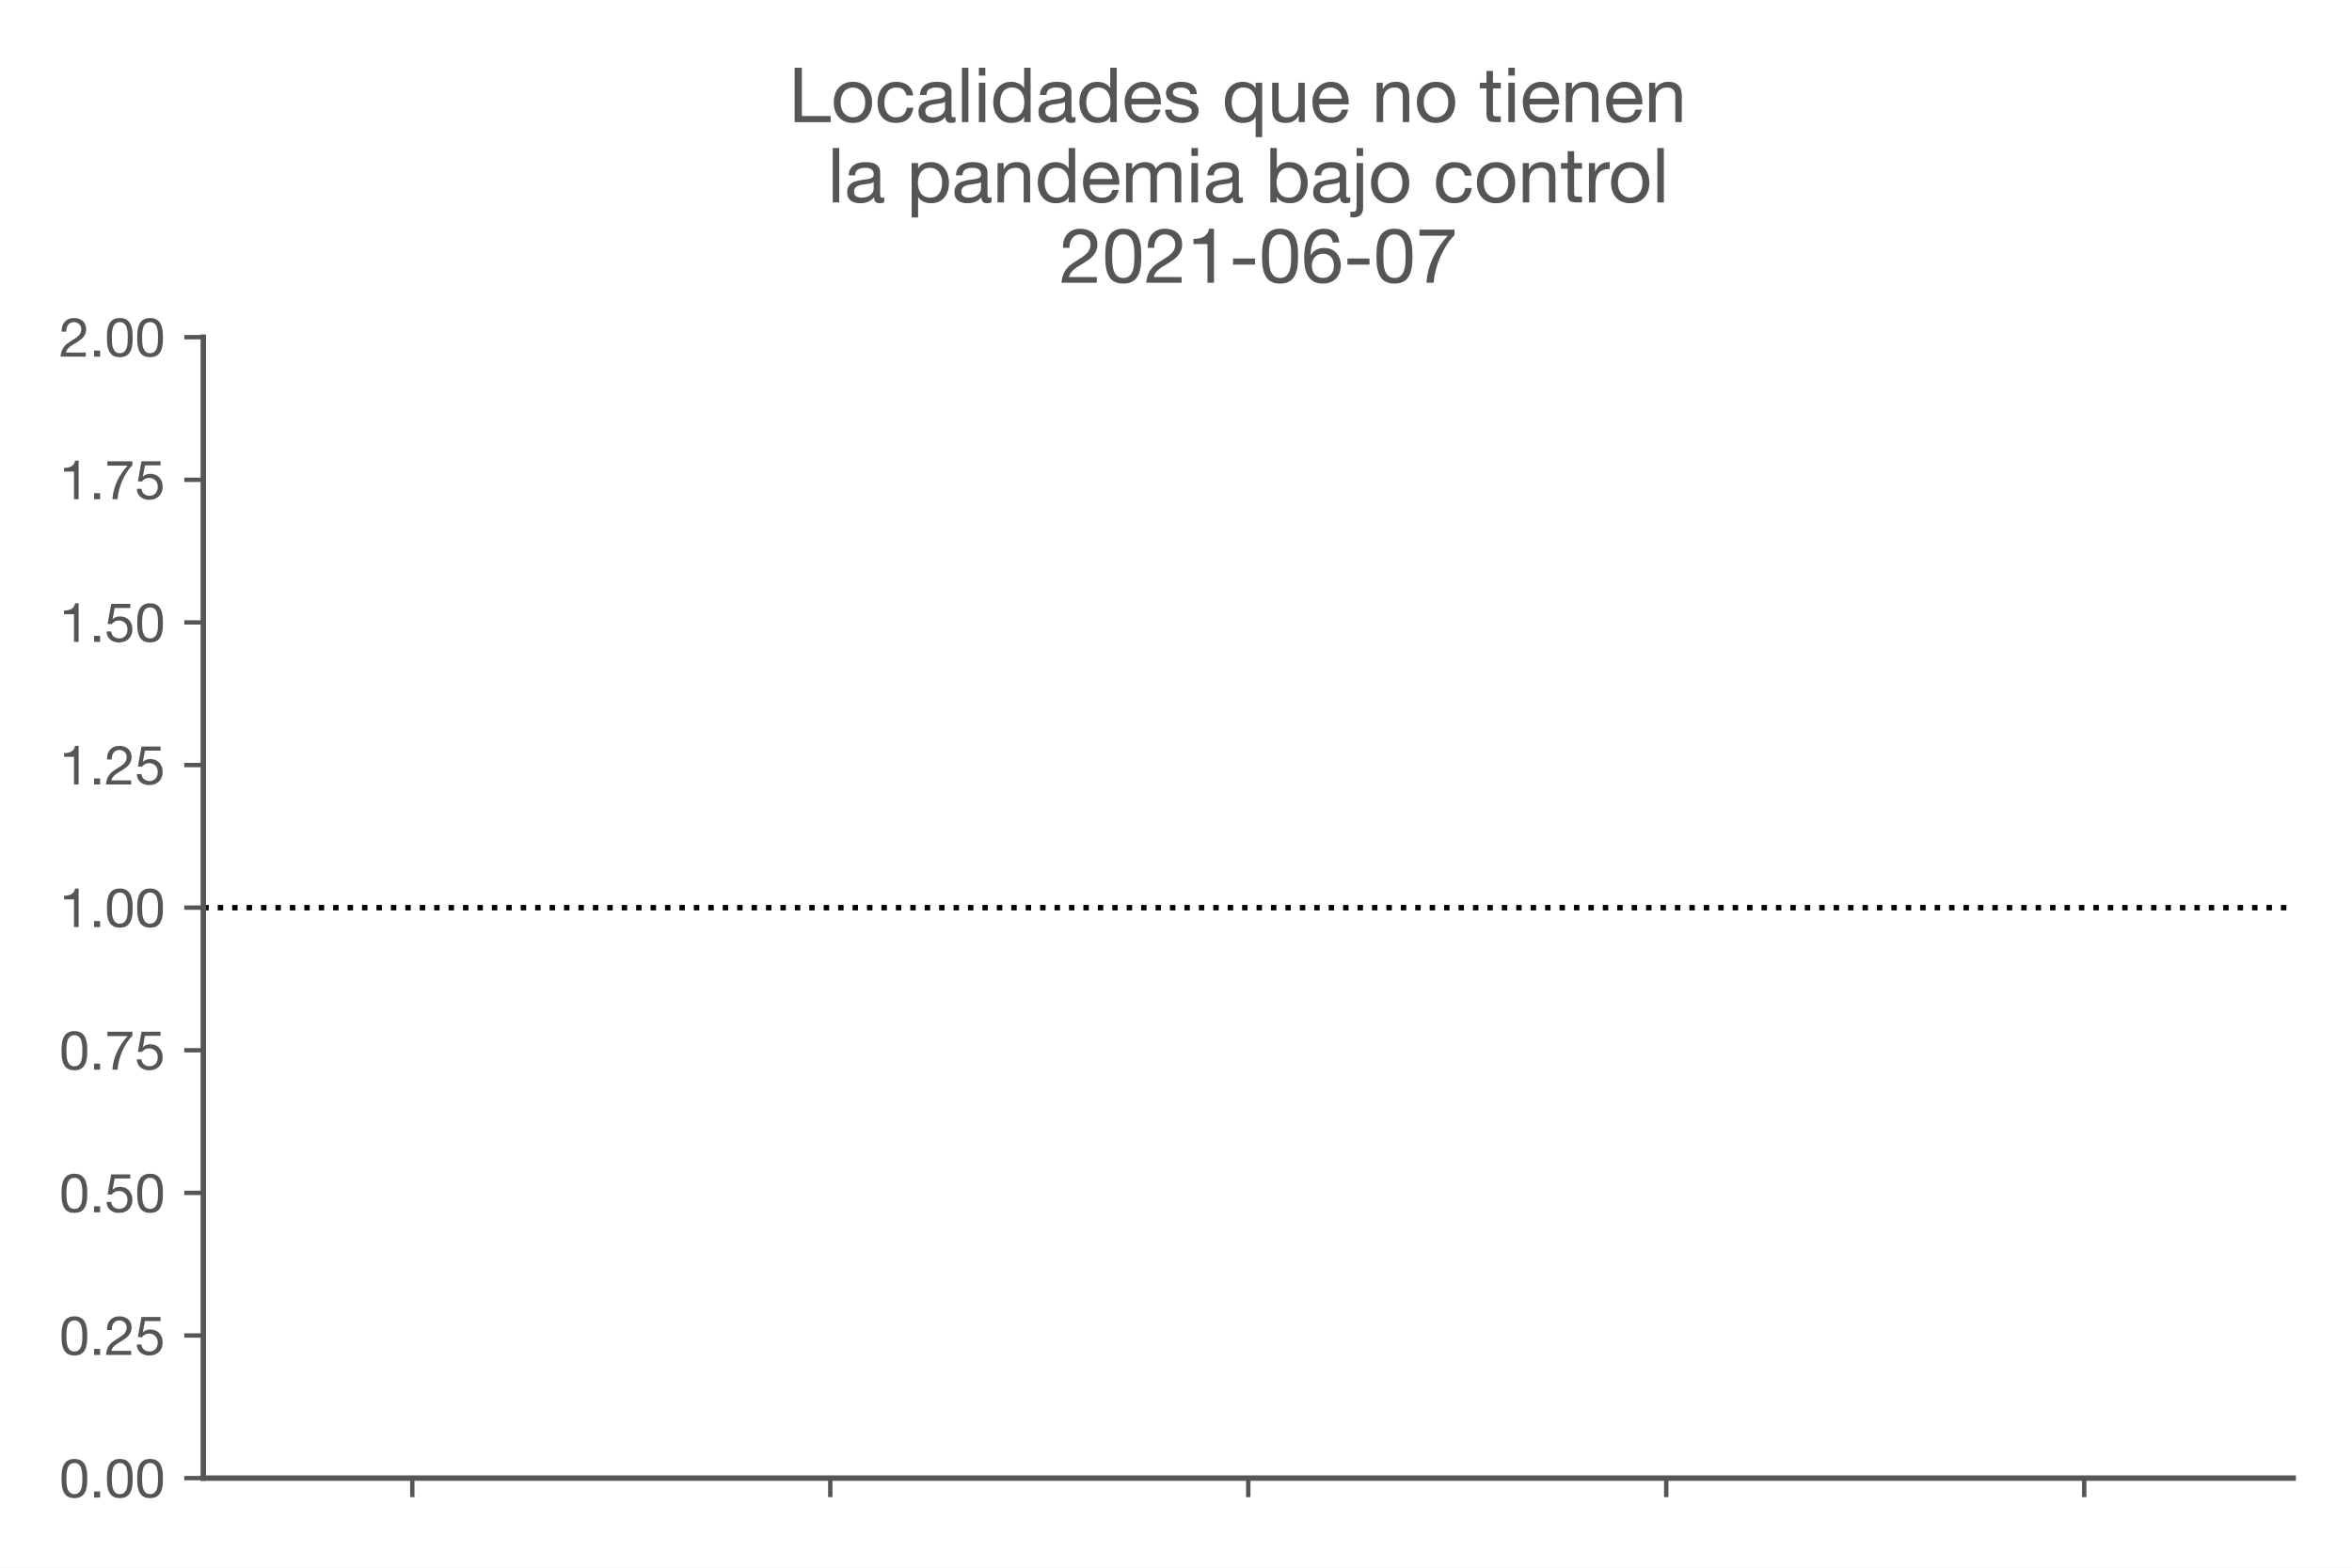
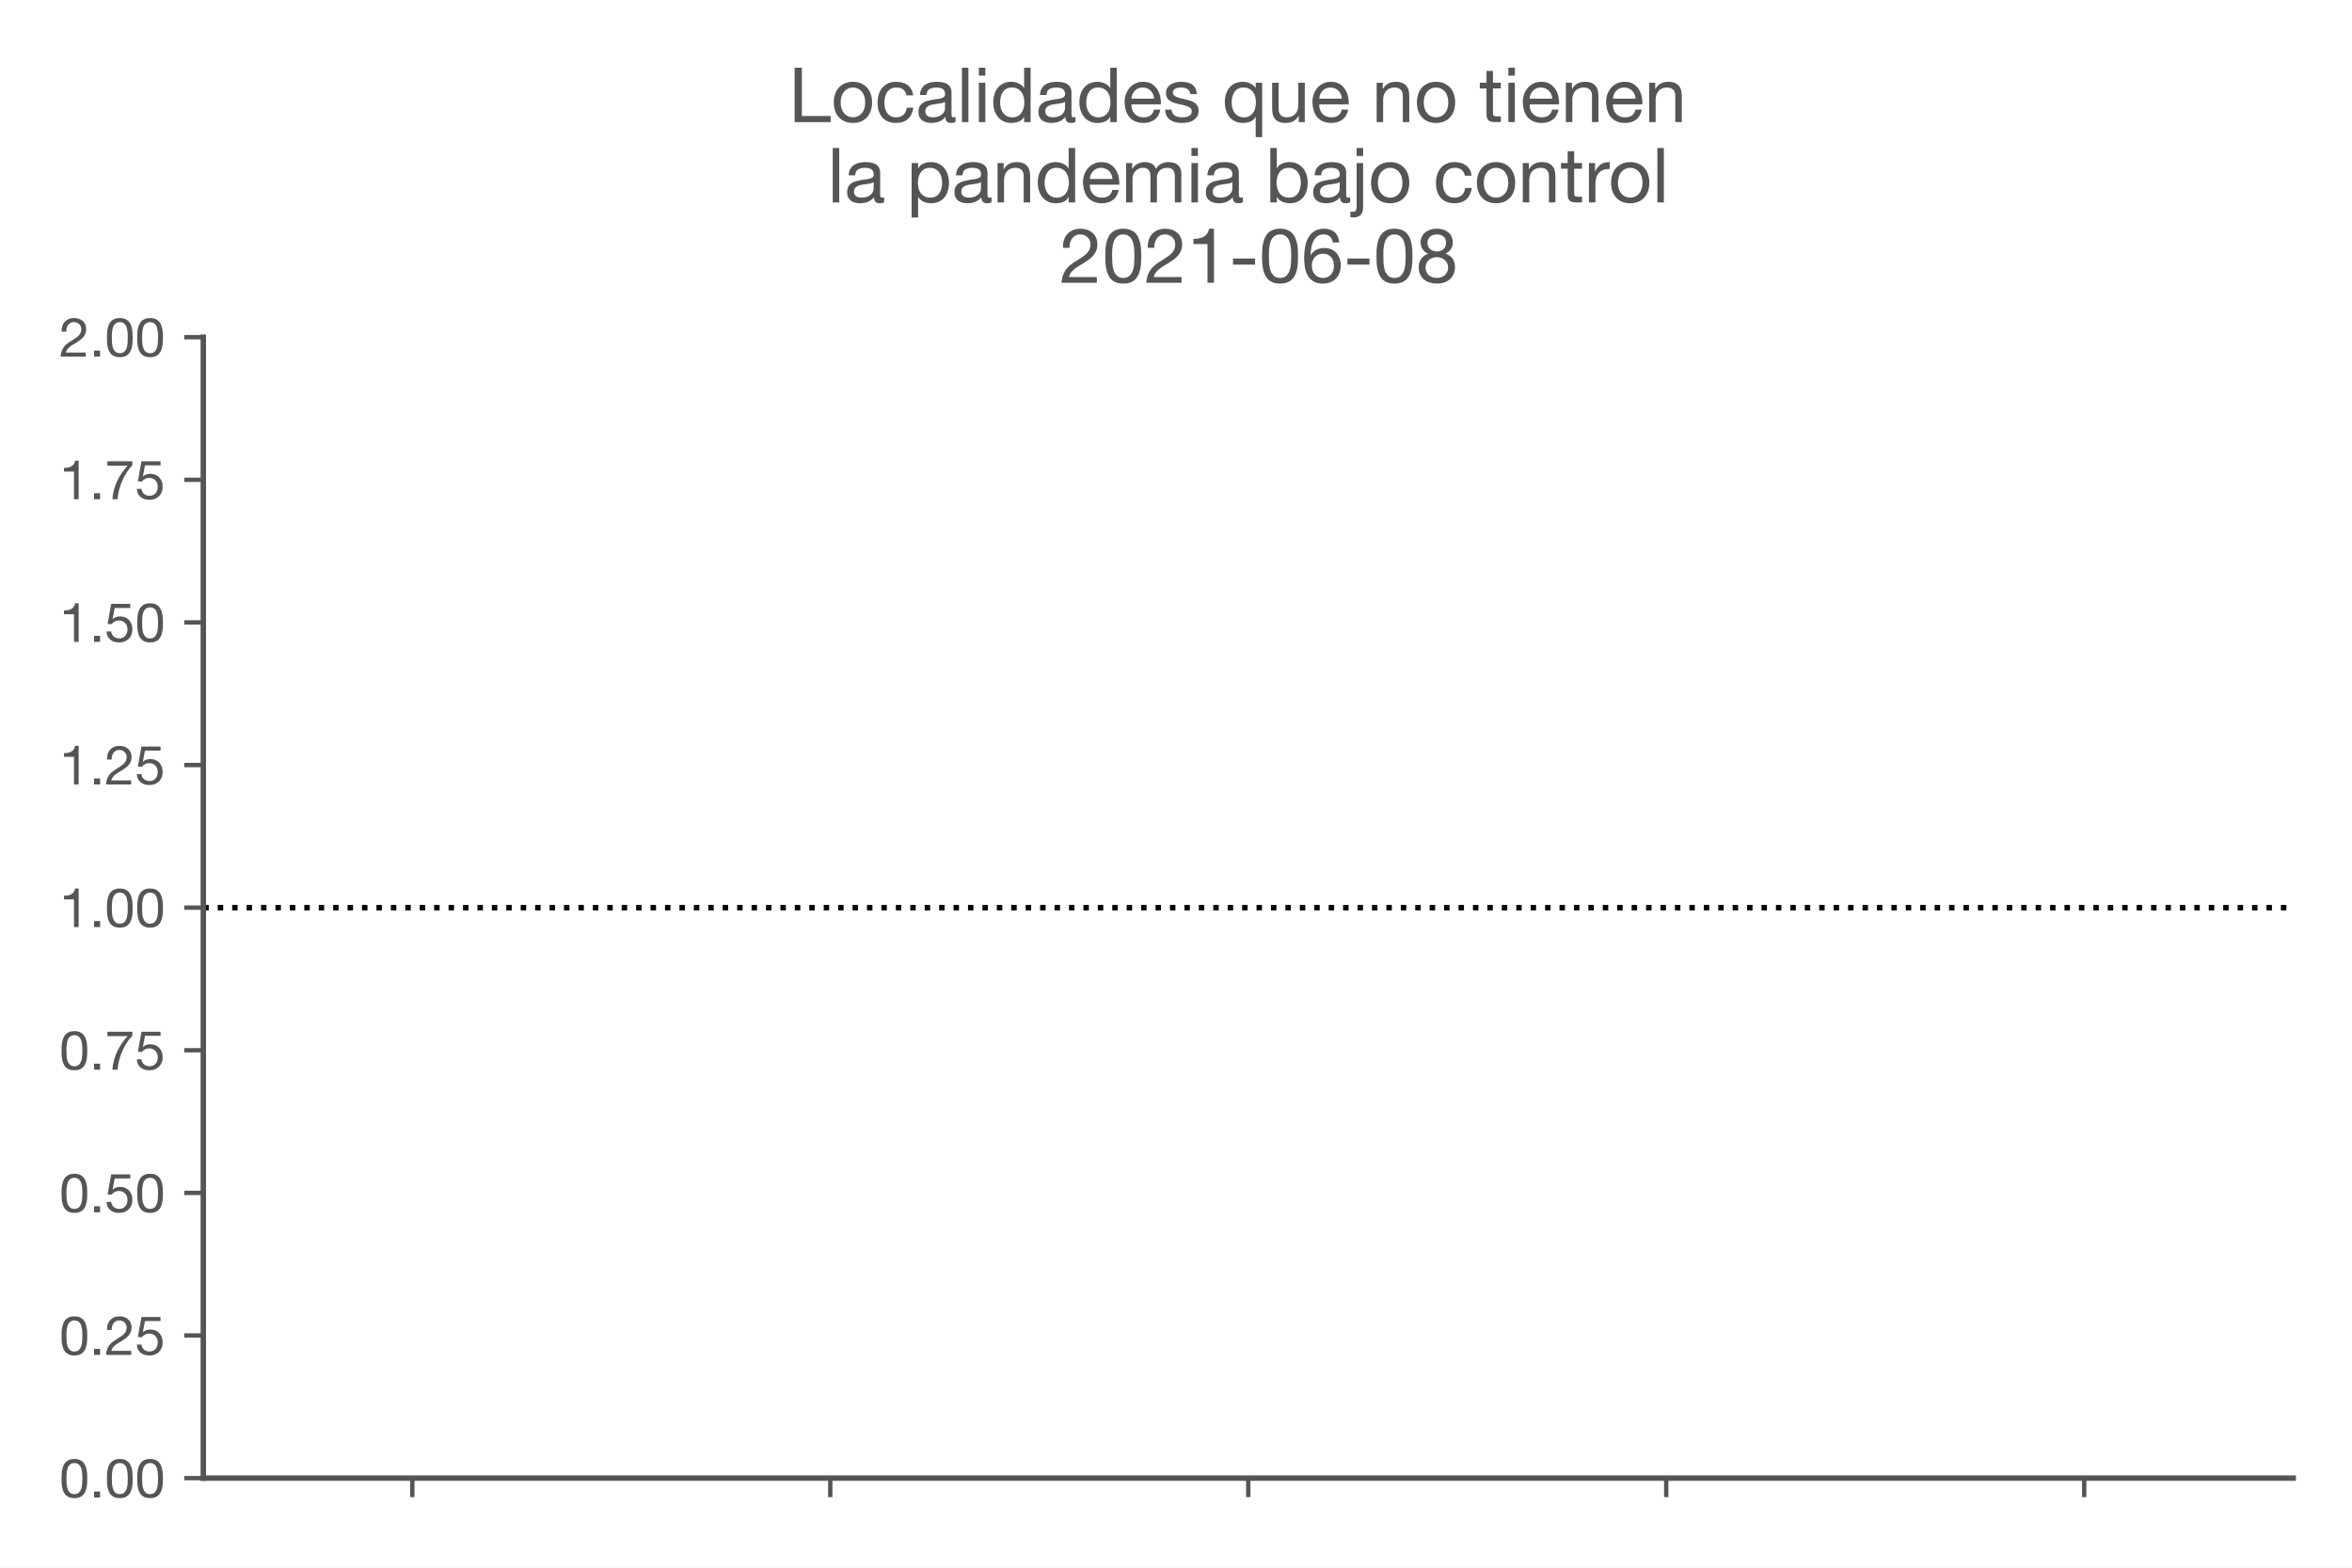
<svg xmlns="http://www.w3.org/2000/svg" xmlns:xlink="http://www.w3.org/1999/xlink" height="288pt" version="1.1" viewBox="0 0 432 288" width="432pt">
  <defs>
    <style type="text/css">*{stroke-linecap:butt;stroke-linejoin:round;}</style>
  </defs>
  <g id="figure_1">
    <g id="patch_1">
      <path d="M 0 288  L 432 288  L 432 0  L 0 0  z " style="fill:#ffffff;" />
    </g>
    <g id="axes_1">
      <g id="patch_2">
        <path d="M 37.343 271.543  L 421.2 271.543  L 421.2 61.943  L 37.343 61.943  z " style="fill:#ffffff;" />
      </g>
      <g id="matplotlib.axis_1">
        <g id="xtick_1">
          <g id="line2d_1">
            <defs>
-               <path d="M 0 0  L 0 3.5  " id="mb9f7ff34e7" style="stroke:#555555;stroke-width:0.8;" />
+               <path d="M 0 0  L 0 3.5  " id="m3bf19a372b" style="stroke:#555555;stroke-width:0.8;" />
            </defs>
            <g>
-               <use style="fill:#555555;stroke:#555555;stroke-width:0.8;" x="75.729" xlink:href="#mb9f7ff34e7" y="271.543" />
+               <use style="fill:#555555;stroke:#555555;stroke-width:0.8;" x="75.729" xlink:href="#m3bf19a372b" y="271.543" />
            </g>
          </g>
        </g>
        <g id="xtick_2">
          <g id="line2d_2">
            <g>
-               <use style="fill:#555555;stroke:#555555;stroke-width:0.8;" x="152.5" xlink:href="#mb9f7ff34e7" y="271.543" />
+               <use style="fill:#555555;stroke:#555555;stroke-width:0.8;" x="152.5" xlink:href="#m3bf19a372b" y="271.543" />
            </g>
          </g>
        </g>
        <g id="xtick_3">
          <g id="line2d_3">
            <g>
-               <use style="fill:#555555;stroke:#555555;stroke-width:0.8;" x="229.271" xlink:href="#mb9f7ff34e7" y="271.543" />
+               <use style="fill:#555555;stroke:#555555;stroke-width:0.8;" x="229.271" xlink:href="#m3bf19a372b" y="271.543" />
            </g>
          </g>
        </g>
        <g id="xtick_4">
          <g id="line2d_4">
            <g>
-               <use style="fill:#555555;stroke:#555555;stroke-width:0.8;" x="306.043" xlink:href="#mb9f7ff34e7" y="271.543" />
+               <use style="fill:#555555;stroke:#555555;stroke-width:0.8;" x="306.043" xlink:href="#m3bf19a372b" y="271.543" />
            </g>
          </g>
        </g>
        <g id="xtick_5">
          <g id="line2d_5">
            <g>
-               <use style="fill:#555555;stroke:#555555;stroke-width:0.8;" x="382.814" xlink:href="#mb9f7ff34e7" y="271.543" />
+               <use style="fill:#555555;stroke:#555555;stroke-width:0.8;" x="382.814" xlink:href="#m3bf19a372b" y="271.543" />
            </g>
          </g>
        </g>
      </g>
      <g id="matplotlib.axis_2">
        <g id="ytick_1">
          <g id="line2d_6">
            <defs>
-               <path d="M 0 0  L -3.5 0  " id="m536712c78c" style="stroke:#555555;stroke-width:0.8;" />
+               <path d="M 0 0  L -3.5 0  " id="mf073288c02" style="stroke:#555555;stroke-width:0.8;" />
            </defs>
            <g>
-               <use style="fill:#555555;stroke:#555555;stroke-width:0.8;" x="37.343" xlink:href="#m536712c78c" y="271.543" />
+               <use style="fill:#555555;stroke:#555555;stroke-width:0.8;" x="37.343" xlink:href="#mf073288c02" y="271.543" />
            </g>
          </g>
          <g id="text_1">
            <g style="fill:#555555;" transform="translate(10.88504 275.1132)scale(0.1 -0.1)">
              <defs>
                <path d="M 13.203 34.906  Q 13.203 37.5 13.25 40.641  Q 13.297 43.797 13.75 46.938  Q 14.203 50.094 15.047 53.094  Q 15.906 56.094 17.547 58.344  Q 19.203 60.594 21.703 62  Q 24.203 63.406 27.797 63.406  Q 31.406 63.406 33.906 62  Q 36.406 60.594 38.047 58.344  Q 39.703 56.094 40.547 53.094  Q 41.406 50.094 41.844 46.938  Q 42.297 43.797 42.344 40.641  Q 42.406 37.5 42.406 34.906  Q 42.406 30.906 42.156 25.953  Q 41.906 21 40.547 16.641  Q 39.203 12.297 36.203 9.297  Q 33.203 6.297 27.797 6.297  Q 22.406 6.297 19.406 9.297  Q 16.406 12.297 15.047 16.641  Q 13.703 21 13.453 25.953  Q 13.203 30.906 13.203 34.906  z M 4.203 34.797  Q 4.203 30.906 4.391 26.703  Q 4.594 22.5 5.391 18.5  Q 6.203 14.5 7.703 10.953  Q 9.203 7.406 11.797 4.703  Q 14.406 2 18.344 0.453  Q 22.297 -1.094 27.797 -1.094  Q 33.406 -1.094 37.297 0.453  Q 41.203 2 43.797 4.703  Q 46.406 7.406 47.906 10.953  Q 49.406 14.5 50.203 18.5  Q 51 22.5 51.203 26.703  Q 51.406 30.906 51.406 34.797  Q 51.406 38.703 51.203 42.891  Q 51 47.094 50.203 51.094  Q 49.406 55.094 47.906 58.688  Q 46.406 62.297 43.797 65  Q 41.203 67.703 37.25 69.297  Q 33.297 70.906 27.797 70.906  Q 22.297 70.906 18.344 69.297  Q 14.406 67.703 11.797 65  Q 9.203 62.297 7.703 58.688  Q 6.203 55.094 5.391 51.094  Q 4.594 47.094 4.391 42.891  Q 4.203 38.703 4.203 34.797  z " id="HelveticaNeue-48" />
                <path d="M 8.297 11.094  L 8.297 0  L 19.406 0  L 19.406 11.094  z " id="HelveticaNeue-46" />
              </defs>
              <use xlink:href="#HelveticaNeue-48" />
              <use x="55.6" xlink:href="#HelveticaNeue-46" />
              <use x="83.4" xlink:href="#HelveticaNeue-48" />
              <use x="139" xlink:href="#HelveticaNeue-48" />
            </g>
          </g>
        </g>
        <g id="ytick_2">
          <g id="line2d_7">
            <g>
-               <use style="fill:#555555;stroke:#555555;stroke-width:0.8;" x="37.343" xlink:href="#m536712c78c" y="245.343" />
+               <use style="fill:#555555;stroke:#555555;stroke-width:0.8;" x="37.343" xlink:href="#mf073288c02" y="245.343" />
            </g>
          </g>
          <g id="text_2">
            <g style="fill:#555555;" transform="translate(10.88504 248.9132)scale(0.1 -0.1)">
              <defs>
                <path d="M 4.406 45.797  L 12.906 45.797  Q 12.797 49 13.547 52.141  Q 14.297 55.297 16 57.797  Q 17.703 60.297 20.344 61.844  Q 23 63.406 26.703 63.406  Q 29.5 63.406 32 62.5  Q 34.5 61.594 36.344 59.891  Q 38.203 58.203 39.297 55.844  Q 40.406 53.5 40.406 50.594  Q 40.406 46.906 39.25 44.094  Q 38.094 41.297 35.844 38.891  Q 33.594 36.5 30.188 34.141  Q 26.797 31.797 22.297 29  Q 18.594 26.797 15.188 24.297  Q 11.797 21.797 9.094 18.5  Q 6.406 15.203 4.656 10.75  Q 2.906 6.297 2.406 0  L 48.703 0  L 48.703 7.5  L 12.297 7.5  Q 12.906 10.797 14.844 13.344  Q 16.797 15.906 19.547 18.094  Q 22.297 20.297 25.594 22.25  Q 28.906 24.203 32.203 26.203  Q 35.5 28.297 38.594 30.594  Q 41.703 32.906 44.094 35.75  Q 46.5 38.594 47.953 42.188  Q 49.406 45.797 49.406 50.5  Q 49.406 55.5 47.656 59.297  Q 45.906 63.094 42.906 65.641  Q 39.906 68.203 35.844 69.547  Q 31.797 70.906 27.203 70.906  Q 21.594 70.906 17.188 69  Q 12.797 67.094 9.844 63.75  Q 6.906 60.406 5.5 55.797  Q 4.094 51.203 4.406 45.797  z " id="HelveticaNeue-50" />
                <path d="M 47 62.203  L 47 69.703  L 12 69.703  L 5.406 32.906  L 12.703 32.5  Q 15.203 35.5 18.453 37.344  Q 21.703 39.203 25.906 39.203  Q 29.5 39.203 32.453 38  Q 35.406 36.797 37.5 34.641  Q 39.594 32.5 40.75 29.547  Q 41.906 26.594 41.906 23.094  Q 41.906 18.906 40.703 15.75  Q 39.5 12.594 37.453 10.5  Q 35.406 8.406 32.656 7.344  Q 29.906 6.297 26.906 6.297  Q 23.703 6.297 21.047 7.25  Q 18.406 8.203 16.453 9.953  Q 14.5 11.703 13.344 14.047  Q 12.203 16.406 12 19.094  L 3.5 19.094  Q 3.594 14.297 5.391 10.5  Q 7.203 6.703 10.297 4.141  Q 13.406 1.594 17.453 0.25  Q 21.5 -1.094 26.094 -1.094  Q 32.297 -1.094 36.938 0.844  Q 41.594 2.797 44.688 6.094  Q 47.797 9.406 49.344 13.656  Q 50.906 17.906 50.906 22.406  Q 50.906 28.5 49.094 33.047  Q 47.297 37.594 44.188 40.641  Q 41.094 43.703 36.891 45.203  Q 32.703 46.703 28 46.703  Q 24.406 46.703 20.75 45.453  Q 17.094 44.203 14.797 41.594  L 14.594 41.797  L 18.406 62.203  z " id="HelveticaNeue-53" />
              </defs>
              <use xlink:href="#HelveticaNeue-48" />
              <use x="55.6" xlink:href="#HelveticaNeue-46" />
              <use x="83.4" xlink:href="#HelveticaNeue-50" />
              <use x="139" xlink:href="#HelveticaNeue-53" />
            </g>
          </g>
        </g>
        <g id="ytick_3">
          <g id="line2d_8">
            <g>
-               <use style="fill:#555555;stroke:#555555;stroke-width:0.8;" x="37.343" xlink:href="#m536712c78c" y="219.143" />
+               <use style="fill:#555555;stroke:#555555;stroke-width:0.8;" x="37.343" xlink:href="#mf073288c02" y="219.143" />
            </g>
          </g>
          <g id="text_3">
            <g style="fill:#555555;" transform="translate(10.88504 222.7132)scale(0.1 -0.1)">
              <use xlink:href="#HelveticaNeue-48" />
              <use x="55.6" xlink:href="#HelveticaNeue-46" />
              <use x="83.4" xlink:href="#HelveticaNeue-53" />
              <use x="139" xlink:href="#HelveticaNeue-48" />
            </g>
          </g>
        </g>
        <g id="ytick_4">
          <g id="line2d_9">
            <g>
-               <use style="fill:#555555;stroke:#555555;stroke-width:0.8;" x="37.343" xlink:href="#m536712c78c" y="192.943" />
+               <use style="fill:#555555;stroke:#555555;stroke-width:0.8;" x="37.343" xlink:href="#mf073288c02" y="192.943" />
            </g>
          </g>
          <g id="text_4">
            <g style="fill:#555555;" transform="translate(10.88504 196.5132)scale(0.1 -0.1)">
              <defs>
                <path d="M 50.906 62.406  L 50.906 69.703  L 5 69.703  L 5 61.703  L 42.203 61.703  Q 36.594 55.797 31.75 48.797  Q 26.906 41.797 23.203 33.938  Q 19.5 26.094 17.141 17.547  Q 14.797 9 14.203 0  L 23.703 0  Q 24.203 8.297 26.5 17.094  Q 28.797 25.906 32.438 34.203  Q 36.094 42.5 40.797 49.797  Q 45.5 57.094 50.906 62.406  z " id="HelveticaNeue-55" />
              </defs>
              <use xlink:href="#HelveticaNeue-48" />
              <use x="55.6" xlink:href="#HelveticaNeue-46" />
              <use x="83.4" xlink:href="#HelveticaNeue-55" />
              <use x="139" xlink:href="#HelveticaNeue-53" />
            </g>
          </g>
        </g>
        <g id="ytick_5">
          <g id="line2d_10">
            <g>
-               <use style="fill:#555555;stroke:#555555;stroke-width:0.8;" x="37.343" xlink:href="#m536712c78c" y="166.743" />
+               <use style="fill:#555555;stroke:#555555;stroke-width:0.8;" x="37.343" xlink:href="#mf073288c02" y="166.743" />
            </g>
          </g>
          <g id="text_5">
            <g style="fill:#555555;" transform="translate(10.88504 170.3132)scale(0.1 -0.1)">
              <defs>
                <path d="M 35.594 0  L 35.594 70.906  L 29.094 70.906  Q 28.406 66.906 26.5 64.297  Q 24.594 61.703 21.844 60.203  Q 19.094 58.703 15.688 58.141  Q 12.297 57.594 8.703 57.594  L 8.703 50.797  L 27.094 50.797  L 27.094 0  z " id="HelveticaNeue-49" />
              </defs>
              <use xlink:href="#HelveticaNeue-49" />
              <use x="55.6" xlink:href="#HelveticaNeue-46" />
              <use x="83.4" xlink:href="#HelveticaNeue-48" />
              <use x="139" xlink:href="#HelveticaNeue-48" />
            </g>
          </g>
        </g>
        <g id="ytick_6">
          <g id="line2d_11">
            <g>
-               <use style="fill:#555555;stroke:#555555;stroke-width:0.8;" x="37.343" xlink:href="#m536712c78c" y="140.543" />
+               <use style="fill:#555555;stroke:#555555;stroke-width:0.8;" x="37.343" xlink:href="#mf073288c02" y="140.543" />
            </g>
          </g>
          <g id="text_6">
            <g style="fill:#555555;" transform="translate(10.88504 144.1132)scale(0.1 -0.1)">
              <use xlink:href="#HelveticaNeue-49" />
              <use x="55.6" xlink:href="#HelveticaNeue-46" />
              <use x="83.4" xlink:href="#HelveticaNeue-50" />
              <use x="139" xlink:href="#HelveticaNeue-53" />
            </g>
          </g>
        </g>
        <g id="ytick_7">
          <g id="line2d_12">
            <g>
-               <use style="fill:#555555;stroke:#555555;stroke-width:0.8;" x="37.343" xlink:href="#m536712c78c" y="114.343" />
+               <use style="fill:#555555;stroke:#555555;stroke-width:0.8;" x="37.343" xlink:href="#mf073288c02" y="114.343" />
            </g>
          </g>
          <g id="text_7">
            <g style="fill:#555555;" transform="translate(10.88504 117.9132)scale(0.1 -0.1)">
              <use xlink:href="#HelveticaNeue-49" />
              <use x="55.6" xlink:href="#HelveticaNeue-46" />
              <use x="83.4" xlink:href="#HelveticaNeue-53" />
              <use x="139" xlink:href="#HelveticaNeue-48" />
            </g>
          </g>
        </g>
        <g id="ytick_8">
          <g id="line2d_13">
            <g>
-               <use style="fill:#555555;stroke:#555555;stroke-width:0.8;" x="37.343" xlink:href="#m536712c78c" y="88.143" />
+               <use style="fill:#555555;stroke:#555555;stroke-width:0.8;" x="37.343" xlink:href="#mf073288c02" y="88.143" />
            </g>
          </g>
          <g id="text_8">
            <g style="fill:#555555;" transform="translate(10.88504 91.71317)scale(0.1 -0.1)">
              <use xlink:href="#HelveticaNeue-49" />
              <use x="55.6" xlink:href="#HelveticaNeue-46" />
              <use x="83.4" xlink:href="#HelveticaNeue-55" />
              <use x="139" xlink:href="#HelveticaNeue-53" />
            </g>
          </g>
        </g>
        <g id="ytick_9">
          <g id="line2d_14">
            <g>
-               <use style="fill:#555555;stroke:#555555;stroke-width:0.8;" x="37.343" xlink:href="#m536712c78c" y="61.943" />
+               <use style="fill:#555555;stroke:#555555;stroke-width:0.8;" x="37.343" xlink:href="#mf073288c02" y="61.943" />
            </g>
          </g>
          <g id="text_9">
            <g style="fill:#555555;" transform="translate(10.88504 65.51317)scale(0.1 -0.1)">
              <use xlink:href="#HelveticaNeue-50" />
              <use x="55.6" xlink:href="#HelveticaNeue-46" />
              <use x="83.4" xlink:href="#HelveticaNeue-48" />
              <use x="139" xlink:href="#HelveticaNeue-48" />
            </g>
          </g>
        </g>
      </g>
      <g id="LineCollection_1" />
      <g id="line2d_15">
-         <path clip-path="url(#p554a022eb5)" d="M 37.343 166.743  L 421.2 166.743  " style="fill:none;stroke:#000000;stroke-dasharray:1,1.65;stroke-dashoffset:0;" />
+         <path clip-path="url(#p4d267dfc76)" d="M 37.343 166.743  L 421.2 166.743  " style="fill:none;stroke:#000000;stroke-dasharray:1,1.65;stroke-dashoffset:0;" />
      </g>
      <g id="patch_3">
        <path d="M 37.343 271.543  L 37.343 61.943  " style="fill:none;stroke:#555555;stroke-linecap:square;stroke-linejoin:miter;" />
      </g>
      <g id="patch_4">
        <path d="M 37.343 271.543  L 421.2 271.543  " style="fill:none;stroke:#555555;stroke-linecap:square;stroke-linejoin:miter;" />
      </g>
      <g id="text_10">
        <g style="fill:#555555;" transform="translate(144.8591 22.43348)scale(0.14 -0.14)">
          <defs>
            <path d="M 7.797 71.406  L 7.797 0  L 55.094 0  L 55.094 8  L 17.297 8  L 17.297 71.406  z " id="HelveticaNeue-76" />
            <path d="M 12.594 25.797  Q 12.594 30.5 13.844 34.141  Q 15.094 37.797 17.297 40.297  Q 19.5 42.797 22.453 44.094  Q 25.406 45.406 28.703 45.406  Q 32 45.406 34.953 44.094  Q 37.906 42.797 40.094 40.297  Q 42.297 37.797 43.547 34.141  Q 44.797 30.5 44.797 25.797  Q 44.797 21.094 43.547 17.438  Q 42.297 13.797 40.094 11.344  Q 37.906 8.906 34.953 7.594  Q 32 6.297 28.703 6.297  Q 25.406 6.297 22.453 7.594  Q 19.5 8.906 17.297 11.344  Q 15.094 13.797 13.844 17.438  Q 12.594 21.094 12.594 25.797  z M 3.594 25.797  Q 3.594 20.094 5.188 15.188  Q 6.797 10.297 10 6.641  Q 13.203 3 17.891 0.953  Q 22.594 -1.094 28.703 -1.094  Q 34.906 -1.094 39.547 0.953  Q 44.203 3 47.391 6.641  Q 50.594 10.297 52.188 15.188  Q 53.797 20.094 53.797 25.797  Q 53.797 31.5 52.188 36.453  Q 50.594 41.406 47.391 45.047  Q 44.203 48.703 39.547 50.797  Q 34.906 52.906 28.703 52.906  Q 22.594 52.906 17.891 50.797  Q 13.203 48.703 10 45.047  Q 6.797 41.406 5.188 36.453  Q 3.594 31.5 3.594 25.797  z " id="HelveticaNeue-111" />
            <path d="M 41.5 35.094  L 50.297 35.094  Q 49.797 39.703 47.891 43.047  Q 46 46.406 43.047 48.594  Q 40.094 50.797 36.25 51.844  Q 32.406 52.906 28 52.906  Q 21.906 52.906 17.297 50.75  Q 12.703 48.594 9.641 44.844  Q 6.594 41.094 5.094 36.047  Q 3.594 31 3.594 25.203  Q 3.594 19.406 5.141 14.547  Q 6.703 9.703 9.75 6.203  Q 12.797 2.703 17.344 0.797  Q 21.906 -1.094 27.797 -1.094  Q 37.703 -1.094 43.453 4.094  Q 49.203 9.297 50.594 18.906  L 41.906 18.906  Q 41.094 12.906 37.547 9.594  Q 34 6.297 27.703 6.297  Q 23.703 6.297 20.797 7.891  Q 17.906 9.5 16.094 12.141  Q 14.297 14.797 13.438 18.188  Q 12.594 21.594 12.594 25.203  Q 12.594 29.094 13.391 32.75  Q 14.203 36.406 16.047 39.203  Q 17.906 42 21 43.703  Q 24.094 45.406 28.703 45.406  Q 34.094 45.406 37.297 42.703  Q 40.5 40 41.5 35.094  z " id="HelveticaNeue-99" />
            <path d="M 52.203 0.203  Q 50 -1.094 46.094 -1.094  Q 42.797 -1.094 40.844 0.75  Q 38.906 2.594 38.906 6.797  Q 35.406 2.594 30.75 0.75  Q 26.094 -1.094 20.703 -1.094  Q 17.203 -1.094 14.047 -0.297  Q 10.906 0.5 8.594 2.203  Q 6.297 3.906 4.938 6.656  Q 3.594 9.406 3.594 13.297  Q 3.594 17.703 5.094 20.5  Q 6.594 23.297 9.047 25.047  Q 11.5 26.797 14.641 27.688  Q 17.797 28.594 21.094 29.203  Q 24.594 29.906 27.75 30.25  Q 30.906 30.594 33.297 31.25  Q 35.703 31.906 37.094 33.156  Q 38.5 34.406 38.5 36.797  Q 38.5 39.594 37.453 41.297  Q 36.406 43 34.75 43.891  Q 33.094 44.797 31.047 45.094  Q 29 45.406 27 45.406  Q 21.594 45.406 18 43.344  Q 14.406 41.297 14.094 35.594  L 5.594 35.594  Q 5.797 40.406 7.594 43.703  Q 9.406 47 12.406 49.047  Q 15.406 51.094 19.25 52  Q 23.094 52.906 27.5 52.906  Q 31 52.906 34.453 52.406  Q 37.906 51.906 40.703 50.344  Q 43.5 48.797 45.203 46  Q 46.906 43.203 46.906 38.703  L 46.906 12.094  Q 46.906 9.094 47.25 7.688  Q 47.594 6.297 49.594 6.297  Q 50.703 6.297 52.203 6.797  z M 38.406 26.703  Q 36.797 25.5 34.188 24.953  Q 31.594 24.406 28.75 24.047  Q 25.906 23.703 23 23.25  Q 20.094 22.797 17.797 21.797  Q 15.5 20.797 14.047 18.938  Q 12.594 17.094 12.594 13.906  Q 12.594 11.797 13.438 10.344  Q 14.297 8.906 15.641 8  Q 17 7.094 18.797 6.688  Q 20.594 6.297 22.594 6.297  Q 26.797 6.297 29.797 7.438  Q 32.797 8.594 34.688 10.344  Q 36.594 12.094 37.5 14.141  Q 38.406 16.203 38.406 18  z " id="HelveticaNeue-97" />
            <path d="M 6.906 71.406  L 6.906 0  L 15.406 0  L 15.406 71.406  z " id="HelveticaNeue-108" />
            <path d="M 15.406 61  L 15.406 71.406  L 6.906 71.406  L 6.906 61  z M 6.906 51.703  L 6.906 0  L 15.406 0  L 15.406 51.703  z " id="HelveticaNeue-105" />
            <path d="M 12.594 25.406  Q 12.594 29.203 13.391 32.797  Q 14.203 36.406 16 39.203  Q 17.797 42 20.797 43.703  Q 23.797 45.406 28.094 45.406  Q 32.5 45.406 35.594 43.75  Q 38.703 42.094 40.641 39.391  Q 42.594 36.703 43.5 33.141  Q 44.406 29.594 44.406 25.797  Q 44.406 22.203 43.547 18.703  Q 42.703 15.203 40.797 12.453  Q 38.906 9.703 35.906 8  Q 32.906 6.297 28.594 6.297  Q 24.5 6.297 21.453 7.891  Q 18.406 9.5 16.453 12.203  Q 14.5 14.906 13.547 18.344  Q 12.594 21.797 12.594 25.406  z M 52.594 0  L 52.594 71.406  L 44.094 71.406  L 44.094 44.797  L 43.906 44.797  Q 42.5 47.094 40.453 48.641  Q 38.406 50.203 36.094 51.141  Q 33.797 52.094 31.5 52.5  Q 29.203 52.906 27.203 52.906  Q 21.297 52.906 16.844 50.75  Q 12.406 48.594 9.453 44.938  Q 6.5 41.297 5.047 36.391  Q 3.594 31.5 3.594 26  Q 3.594 20.5 5.094 15.594  Q 6.594 10.703 9.547 7  Q 12.5 3.297 16.953 1.094  Q 21.406 -1.094 27.406 -1.094  Q 32.797 -1.094 37.297 0.797  Q 41.797 2.703 43.906 7  L 44.094 7  L 44.094 0  z " id="HelveticaNeue-100" />
            <path d="M 42.297 30.797  L 12.594 30.797  Q 12.797 33.797 13.891 36.438  Q 15 39.094 16.891 41.094  Q 18.797 43.094 21.438 44.25  Q 24.094 45.406 27.406 45.406  Q 30.594 45.406 33.25 44.25  Q 35.906 43.094 37.844 41.141  Q 39.797 39.203 40.938 36.5  Q 42.094 33.797 42.297 30.797  z M 50.5 16.406  L 42.094 16.406  Q 41 11.297 37.547 8.797  Q 34.094 6.297 28.703 6.297  Q 24.5 6.297 21.391 7.688  Q 18.297 9.094 16.297 11.438  Q 14.297 13.797 13.391 16.844  Q 12.5 19.906 12.594 23.297  L 51.297 23.297  Q 51.5 28 50.453 33.203  Q 49.406 38.406 46.656 42.797  Q 43.906 47.203 39.344 50.047  Q 34.797 52.906 27.906 52.906  Q 22.594 52.906 18.141 50.906  Q 13.703 48.906 10.453 45.297  Q 7.203 41.703 5.391 36.797  Q 3.594 31.906 3.594 26  Q 3.797 20.094 5.344 15.094  Q 6.906 10.094 10 6.5  Q 13.094 2.906 17.641 0.906  Q 22.203 -1.094 28.406 -1.094  Q 37.203 -1.094 43 3.297  Q 48.797 7.703 50.5 16.406  z " id="HelveticaNeue-101" />
            <path d="M 11.594 16.297  L 3.094 16.297  Q 3.297 11.5 5.094 8.141  Q 6.906 4.797 9.906 2.75  Q 12.906 0.703 16.797 -0.188  Q 20.703 -1.094 25 -1.094  Q 28.906 -1.094 32.844 -0.344  Q 36.797 0.406 39.938 2.297  Q 43.094 4.203 45.047 7.297  Q 47 10.406 47 15.094  Q 47 18.797 45.547 21.297  Q 44.094 23.797 41.75 25.438  Q 39.406 27.094 36.344 28.094  Q 33.297 29.094 30.094 29.797  Q 27.094 30.5 24.094 31.141  Q 21.094 31.797 18.688 32.75  Q 16.297 33.703 14.75 35.141  Q 13.203 36.594 13.203 38.797  Q 13.203 40.797 14.203 42.047  Q 15.203 43.297 16.797 44.047  Q 18.406 44.797 20.344 45.094  Q 22.297 45.406 24.203 45.406  Q 26.297 45.406 28.344 44.953  Q 30.406 44.5 32.094 43.5  Q 33.797 42.5 34.891 40.844  Q 36 39.203 36.203 36.703  L 44.703 36.703  Q 44.406 41.406 42.703 44.547  Q 41 47.703 38.141 49.547  Q 35.297 51.406 31.594 52.156  Q 27.906 52.906 23.5 52.906  Q 20.094 52.906 16.641 52.047  Q 13.203 51.203 10.453 49.453  Q 7.703 47.703 5.953 44.891  Q 4.203 42.094 4.203 38.203  Q 4.203 33.203 6.703 30.391  Q 9.203 27.594 12.953 26.047  Q 16.703 24.5 21.094 23.641  Q 25.5 22.797 29.25 21.75  Q 33 20.703 35.5 19  Q 38 17.297 38 14  Q 38 11.594 36.797 10.047  Q 35.594 8.5 33.75 7.703  Q 31.906 6.906 29.703 6.594  Q 27.5 6.297 25.5 6.297  Q 22.906 6.297 20.453 6.797  Q 18 7.297 16.047 8.438  Q 14.094 9.594 12.891 11.547  Q 11.703 13.5 11.594 16.297  z " id="HelveticaNeue-115" />
            <path id="HelveticaNeue-32" />
            <path d="M 12.594 25.406  Q 12.594 29.203 13.391 32.797  Q 14.203 36.406 16 39.203  Q 17.797 42 20.797 43.703  Q 23.797 45.406 28.094 45.406  Q 32.5 45.406 35.594 43.75  Q 38.703 42.094 40.641 39.391  Q 42.594 36.703 43.5 33.141  Q 44.406 29.594 44.406 25.797  Q 44.406 22.203 43.547 18.703  Q 42.703 15.203 40.797 12.453  Q 38.906 9.703 35.906 8  Q 32.906 6.297 28.594 6.297  Q 24.5 6.297 21.453 7.891  Q 18.406 9.5 16.453 12.203  Q 14.5 14.906 13.547 18.344  Q 12.594 21.797 12.594 25.406  z M 52.594 -19.703  L 52.594 51.703  L 44.094 51.703  L 44.094 44.797  L 43.906 44.797  Q 42.5 47.094 40.453 48.641  Q 38.406 50.203 36.094 51.141  Q 33.797 52.094 31.5 52.5  Q 29.203 52.906 27.203 52.906  Q 21.297 52.906 16.844 50.75  Q 12.406 48.594 9.453 44.938  Q 6.5 41.297 5.047 36.391  Q 3.594 31.5 3.594 26  Q 3.594 20.5 5.094 15.594  Q 6.594 10.703 9.547 7  Q 12.5 3.297 16.953 1.094  Q 21.406 -1.094 27.406 -1.094  Q 32.797 -1.094 37.297 0.797  Q 41.797 2.703 43.906 7  L 44.094 7  L 44.094 -19.703  z " id="HelveticaNeue-113" />
            <path d="M 49.203 0  L 49.203 51.703  L 40.703 51.703  L 40.703 22.5  Q 40.703 19 39.75 16.047  Q 38.797 13.094 36.891 10.891  Q 35 8.703 32.141 7.5  Q 29.297 6.297 25.406 6.297  Q 20.5 6.297 17.703 9.094  Q 14.906 11.906 14.906 16.703  L 14.906 51.703  L 6.406 51.703  L 6.406 17.703  Q 6.406 13.5 7.25 10.047  Q 8.094 6.594 10.188 4.094  Q 12.297 1.594 15.688 0.25  Q 19.094 -1.094 24.203 -1.094  Q 29.906 -1.094 34.094 1.156  Q 38.297 3.406 41 8.203  L 41.203 8.203  L 41.203 0  z " id="HelveticaNeue-117" />
            <path d="M 6.406 51.703  L 6.406 0  L 14.906 0  L 14.906 29.203  Q 14.906 32.703 15.844 35.641  Q 16.797 38.594 18.688 40.797  Q 20.594 43 23.438 44.203  Q 26.297 45.406 30.203 45.406  Q 35.094 45.406 37.891 42.594  Q 40.703 39.797 40.703 35  L 40.703 0  L 49.203 0  L 49.203 34  Q 49.203 38.203 48.344 41.641  Q 47.5 45.094 45.391 47.594  Q 43.297 50.094 39.891 51.5  Q 36.5 52.906 31.406 52.906  Q 19.906 52.906 14.594 43.5  L 14.406 43.5  L 14.406 51.703  z " id="HelveticaNeue-110" />
            <path d="M 18.203 51.703  L 18.203 67.203  L 9.703 67.203  L 9.703 51.703  L 0.906 51.703  L 0.906 44.203  L 9.703 44.203  L 9.703 11.297  Q 9.703 7.703 10.391 5.5  Q 11.094 3.297 12.547 2.094  Q 14 0.906 16.344 0.453  Q 18.703 0 22 0  L 28.5 0  L 28.5 7.5  L 24.594 7.5  Q 22.594 7.5 21.344 7.641  Q 20.094 7.797 19.391 8.297  Q 18.703 8.797 18.453 9.688  Q 18.203 10.594 18.203 12.094  L 18.203 44.203  L 28.5 44.203  L 28.5 51.703  z " id="HelveticaNeue-116" />
          </defs>
          <use xlink:href="#HelveticaNeue-76" />
          <use x="55.6" xlink:href="#HelveticaNeue-111" />
          <use x="113" xlink:href="#HelveticaNeue-99" />
          <use x="166.7" xlink:href="#HelveticaNeue-97" />
          <use x="220.4" xlink:href="#HelveticaNeue-108" />
          <use x="242.6" xlink:href="#HelveticaNeue-105" />
          <use x="264.8" xlink:href="#HelveticaNeue-100" />
          <use x="324.1" xlink:href="#HelveticaNeue-97" />
          <use x="377.8" xlink:href="#HelveticaNeue-100" />
          <use x="437.1" xlink:href="#HelveticaNeue-101" />
          <use x="490.8" xlink:href="#HelveticaNeue-115" />
          <use x="540.8" xlink:href="#HelveticaNeue-32" />
          <use x="568.6" xlink:href="#HelveticaNeue-113" />
          <use x="627.9" xlink:href="#HelveticaNeue-117" />
          <use x="683.5" xlink:href="#HelveticaNeue-101" />
          <use x="737.2" xlink:href="#HelveticaNeue-32" />
          <use x="765" xlink:href="#HelveticaNeue-110" />
          <use x="820.6" xlink:href="#HelveticaNeue-111" />
          <use x="878" xlink:href="#HelveticaNeue-32" />
          <use x="905.8" xlink:href="#HelveticaNeue-116" />
          <use x="937.3" xlink:href="#HelveticaNeue-105" />
          <use x="959.5" xlink:href="#HelveticaNeue-101" />
          <use x="1013.2" xlink:href="#HelveticaNeue-110" />
          <use x="1068.8" xlink:href="#HelveticaNeue-101" />
          <use x="1122.5" xlink:href="#HelveticaNeue-110" />
          <use x="1178.1" xlink:href="#HelveticaNeue-32" />
        </g>
        <g style="fill:#555555;" transform="translate(148.0955 37.18817)scale(0.14 -0.14)">
          <defs>
            <path d="M 6.703 51.703  L 6.703 -19.703  L 15.203 -19.703  L 15.203 6.906  L 15.406 6.906  Q 16.797 4.594 18.844 3.047  Q 20.906 1.5 23.203 0.594  Q 25.5 -0.297 27.844 -0.688  Q 30.203 -1.094 32.094 -1.094  Q 38 -1.094 42.453 1  Q 46.906 3.094 49.844 6.75  Q 52.797 10.406 54.25 15.297  Q 55.703 20.203 55.703 25.703  Q 55.703 31.203 54.203 36.094  Q 52.703 41 49.75 44.75  Q 46.797 48.5 42.344 50.703  Q 37.906 52.906 31.906 52.906  Q 26.5 52.906 22 50.953  Q 17.5 49 15.406 44.703  L 15.203 44.703  L 15.203 51.703  z M 46.703 26.297  Q 46.703 22.5 45.891 18.891  Q 45.094 15.297 43.297 12.5  Q 41.5 9.703 38.547 8  Q 35.594 6.297 31.203 6.297  Q 26.797 6.297 23.688 7.938  Q 20.594 9.594 18.641 12.297  Q 16.703 15 15.797 18.547  Q 14.906 22.094 14.906 25.906  Q 14.906 29.5 15.75 33  Q 16.594 36.5 18.5 39.25  Q 20.406 42 23.406 43.703  Q 26.406 45.406 30.703 45.406  Q 34.797 45.406 37.844 43.797  Q 40.906 42.203 42.844 39.5  Q 44.797 36.797 45.75 33.344  Q 46.703 29.906 46.703 26.297  z " id="HelveticaNeue-112" />
            <path d="M 6.406 51.703  L 6.406 0  L 14.906 0  L 14.906 32.203  Q 14.906 33.703 15.656 35.953  Q 16.406 38.203 18.047 40.297  Q 19.703 42.406 22.344 43.906  Q 25 45.406 28.703 45.406  Q 31.594 45.406 33.438 44.547  Q 35.297 43.703 36.391 42.141  Q 37.5 40.594 37.953 38.5  Q 38.406 36.406 38.406 33.906  L 38.406 0  L 46.906 0  L 46.906 32.203  Q 46.906 38.203 50.5 41.797  Q 54.094 45.406 60.406 45.406  Q 63.5 45.406 65.453 44.5  Q 67.406 43.594 68.5 42.047  Q 69.594 40.5 70 38.391  Q 70.406 36.297 70.406 33.906  L 70.406 0  L 78.906 0  L 78.906 37.906  Q 78.906 41.906 77.656 44.75  Q 76.406 47.594 74.156 49.391  Q 71.906 51.203 68.75 52.047  Q 65.594 52.906 61.703 52.906  Q 56.594 52.906 52.344 50.594  Q 48.094 48.297 45.5 44.094  Q 43.906 48.906 40 50.906  Q 36.094 52.906 31.297 52.906  Q 20.406 52.906 14.594 44.094  L 14.406 44.094  L 14.406 51.703  z " id="HelveticaNeue-109" />
            <path d="M 6.703 71.406  L 6.703 0  L 15.203 0  L 15.203 6.906  L 15.406 6.906  Q 16.797 4.594 18.844 3.047  Q 20.906 1.5 23.203 0.594  Q 25.5 -0.297 27.844 -0.688  Q 30.203 -1.094 32.094 -1.094  Q 38 -1.094 42.453 1  Q 46.906 3.094 49.844 6.75  Q 52.797 10.406 54.25 15.297  Q 55.703 20.203 55.703 25.703  Q 55.703 31.203 54.203 36.094  Q 52.703 41 49.75 44.75  Q 46.797 48.5 42.344 50.703  Q 37.906 52.906 31.906 52.906  Q 26.5 52.906 22 50.953  Q 17.5 49 15.406 44.703  L 15.203 44.703  L 15.203 71.406  z M 46.703 26.297  Q 46.703 22.5 45.891 18.891  Q 45.094 15.297 43.297 12.5  Q 41.5 9.703 38.547 8  Q 35.594 6.297 31.203 6.297  Q 26.797 6.297 23.688 7.938  Q 20.594 9.594 18.641 12.297  Q 16.703 15 15.797 18.547  Q 14.906 22.094 14.906 25.906  Q 14.906 29.5 15.75 33  Q 16.594 36.5 18.5 39.25  Q 20.406 42 23.406 43.703  Q 26.406 45.406 30.703 45.406  Q 34.797 45.406 37.844 43.797  Q 40.906 42.203 42.844 39.5  Q 44.797 36.797 45.75 33.344  Q 46.703 29.906 46.703 26.297  z " id="HelveticaNeue-98" />
            <path d="M 15.406 61  L 15.406 71.406  L 6.906 71.406  L 6.906 61  z M 15.406 -6.5  L 15.406 51.703  L 6.906 51.703  L 6.906 -5.094  Q 6.906 -9.094 5.906 -10.641  Q 4.906 -12.203 2.094 -12.203  L 0.297 -12.203  Q -0.094 -12.203 -0.438 -12.141  Q -0.797 -12.094 -1.297 -12  L -1.297 -19.297  Q 0.703 -19.703 3 -19.703  Q 8.703 -19.703 12.047 -16.547  Q 15.406 -13.406 15.406 -6.5  z " id="HelveticaNeue-106" />
            <path d="M 6.094 51.703  L 6.094 0  L 14.594 0  L 14.594 23  Q 14.594 28 15.594 31.844  Q 16.594 35.703 18.797 38.391  Q 21 41.094 24.594 42.5  Q 28.203 43.906 33.297 43.906  L 33.297 52.906  Q 26.406 53.094 21.906 50.094  Q 17.406 47.094 14.297 40.797  L 14.094 40.797  L 14.094 51.703  z " id="HelveticaNeue-114" />
          </defs>
          <use xlink:href="#HelveticaNeue-32" />
          <use x="27.8" xlink:href="#HelveticaNeue-108" />
          <use x="50" xlink:href="#HelveticaNeue-97" />
          <use x="103.7" xlink:href="#HelveticaNeue-32" />
          <use x="131.5" xlink:href="#HelveticaNeue-112" />
          <use x="190.8" xlink:href="#HelveticaNeue-97" />
          <use x="244.5" xlink:href="#HelveticaNeue-110" />
          <use x="300.1" xlink:href="#HelveticaNeue-100" />
          <use x="359.4" xlink:href="#HelveticaNeue-101" />
          <use x="413.1" xlink:href="#HelveticaNeue-109" />
          <use x="498.4" xlink:href="#HelveticaNeue-105" />
          <use x="520.6" xlink:href="#HelveticaNeue-97" />
          <use x="574.3" xlink:href="#HelveticaNeue-32" />
          <use x="602.1" xlink:href="#HelveticaNeue-98" />
          <use x="661.4" xlink:href="#HelveticaNeue-97" />
          <use x="715.1" xlink:href="#HelveticaNeue-106" />
          <use x="737.3" xlink:href="#HelveticaNeue-111" />
          <use x="794.7" xlink:href="#HelveticaNeue-32" />
          <use x="822.5" xlink:href="#HelveticaNeue-99" />
          <use x="876.2" xlink:href="#HelveticaNeue-111" />
          <use x="933.6" xlink:href="#HelveticaNeue-110" />
          <use x="989.2" xlink:href="#HelveticaNeue-116" />
          <use x="1020.7" xlink:href="#HelveticaNeue-114" />
          <use x="1052.25" xlink:href="#HelveticaNeue-111" />
          <use x="1109.65" xlink:href="#HelveticaNeue-108" />
          <use x="1131.85" xlink:href="#HelveticaNeue-32" />
        </g>
        <g style="fill:#555555;" transform="translate(190.7463 51.94286)scale(0.14 -0.14)">
          <defs>
            <path d="M 5 31.797  L 5 23.797  L 33.906 23.797  L 33.906 31.797  z " id="HelveticaNeue-45" />
            <path d="M 41.406 52.797  L 49.906 52.797  Q 49.094 61.594 43.891 66.25  Q 38.703 70.906 29.906 70.906  Q 22.297 70.906 17.297 67.703  Q 12.297 64.5 9.297 59.203  Q 6.297 53.906 5.047 47.047  Q 3.797 40.203 3.797 32.906  Q 3.797 27.297 4.641 21.297  Q 5.5 15.297 8.094 10.297  Q 10.703 5.297 15.5 2.094  Q 20.297 -1.094 28.203 -1.094  Q 34.906 -1.094 39.453 1.156  Q 44 3.406 46.75 6.844  Q 49.5 10.297 50.703 14.5  Q 51.906 18.703 51.906 22.594  Q 51.906 27.5 50.406 31.703  Q 48.906 35.906 46.156 39  Q 43.406 42.094 39.344 43.844  Q 35.297 45.594 30.203 45.594  Q 24.406 45.594 19.953 43.391  Q 15.5 41.203 12.5 36.297  L 12.297 36.5  Q 12.406 40.594 13.094 45.297  Q 13.797 50 15.641 54.047  Q 17.5 58.094 20.797 60.75  Q 24.094 63.406 29.5 63.406  Q 34.594 63.406 37.688 60.5  Q 40.797 57.594 41.406 52.797  z M 28.594 38.094  Q 32.203 38.094 34.891 36.797  Q 37.594 35.5 39.391 33.344  Q 41.203 31.203 42.047 28.25  Q 42.906 25.297 42.906 22  Q 42.906 18.906 41.953 16.047  Q 41 13.203 39.203 11  Q 37.406 8.797 34.75 7.547  Q 32.094 6.297 28.594 6.297  Q 25.094 6.297 22.344 7.547  Q 19.594 8.797 17.75 10.891  Q 15.906 13 14.906 15.891  Q 13.906 18.797 13.906 22.094  Q 13.906 25.406 14.844 28.344  Q 15.797 31.297 17.688 33.438  Q 19.594 35.594 22.297 36.844  Q 25 38.094 28.594 38.094  z " id="HelveticaNeue-54" />
+             <path d="M 15.5 52.5  Q 15.5 55.203 16.5 57.203  Q 17.5 59.203 19.141 60.594  Q 20.797 62 23.094 62.703  Q 25.406 63.406 27.906 63.406  Q 33.094 63.406 36.438 60.656  Q 39.797 57.906 39.797 52.5  Q 39.797 47.094 36.5 44.094  Q 33.203 41.094 28.094 41.094  Q 25.5 41.094 23.203 41.797  Q 20.906 42.5 19.203 43.891  Q 17.5 45.297 16.5 47.438  Q 15.5 49.594 15.5 52.5  z M 6.5 52.797  Q 6.5 48 9.203 43.953  Q 11.906 39.906 16.406 38.094  Q 10.406 36 7.203 31.344  Q 4 26.703 4 20.406  Q 4 15 5.844 10.953  Q 7.703 6.906 10.953 4.203  Q 14.203 1.5 18.594 0.203  Q 23 -1.094 28.094 -1.094  Q 33 -1.094 37.297 0.297  Q 41.594 1.703 44.75 4.453  Q 47.906 7.203 49.75 11.203  Q 51.594 15.203 51.594 20.406  Q 51.594 27 48.5 31.547  Q 45.406 36.094 39 38.094  Q 43.5 40.094 46.141 44.047  Q 48.797 48 48.797 52.797  Q 48.797 56.203 47.594 59.453  Q 46.406 62.703 43.844 65.25  Q 41.297 67.797 37.188 69.344  Q 33.094 70.906 27.297 70.906  Q 23.203 70.906 19.453 69.703  Q 15.703 68.5 12.797 66.203  Q 9.906 63.906 8.203 60.547  Q 6.5 57.203 6.5 52.797  z M 13 20  Q 13 23.094 14.141 25.594  Q 15.297 28.094 17.344 29.891  Q 19.406 31.703 22.156 32.641  Q 24.906 33.594 28 33.594  Q 31 33.594 33.641 32.547  Q 36.297 31.5 38.297 29.703  Q 40.297 27.906 41.438 25.453  Q 42.594 23 42.594 20.094  Q 42.594 17.094 41.547 14.594  Q 40.5 12.094 38.547 10.25  Q 36.594 8.406 33.938 7.344  Q 31.297 6.297 28.094 6.297  Q 21.5 6.297 17.25 9.938  Q 13 13.594 13 20  z " id="HelveticaNeue-56" />
          </defs>
          <use xlink:href="#HelveticaNeue-32" />
          <use x="27.8" xlink:href="#HelveticaNeue-50" />
          <use x="83.4" xlink:href="#HelveticaNeue-48" />
          <use x="139" xlink:href="#HelveticaNeue-50" />
          <use x="194.6" xlink:href="#HelveticaNeue-49" />
          <use x="250.2" xlink:href="#HelveticaNeue-45" />
          <use x="289.1" xlink:href="#HelveticaNeue-48" />
          <use x="344.7" xlink:href="#HelveticaNeue-54" />
          <use x="400.3" xlink:href="#HelveticaNeue-45" />
          <use x="439.2" xlink:href="#HelveticaNeue-48" />
-           <use x="494.8" xlink:href="#HelveticaNeue-55" />
+           <use x="494.8" xlink:href="#HelveticaNeue-56" />
        </g>
      </g>
    </g>
  </g>
  <defs>
-     <clipPath id="p554a022eb5">
+     <clipPath id="p4d267dfc76">
      <rect height="209.6" width="383.857" x="37.343" y="61.943" />
    </clipPath>
  </defs>
</svg>
